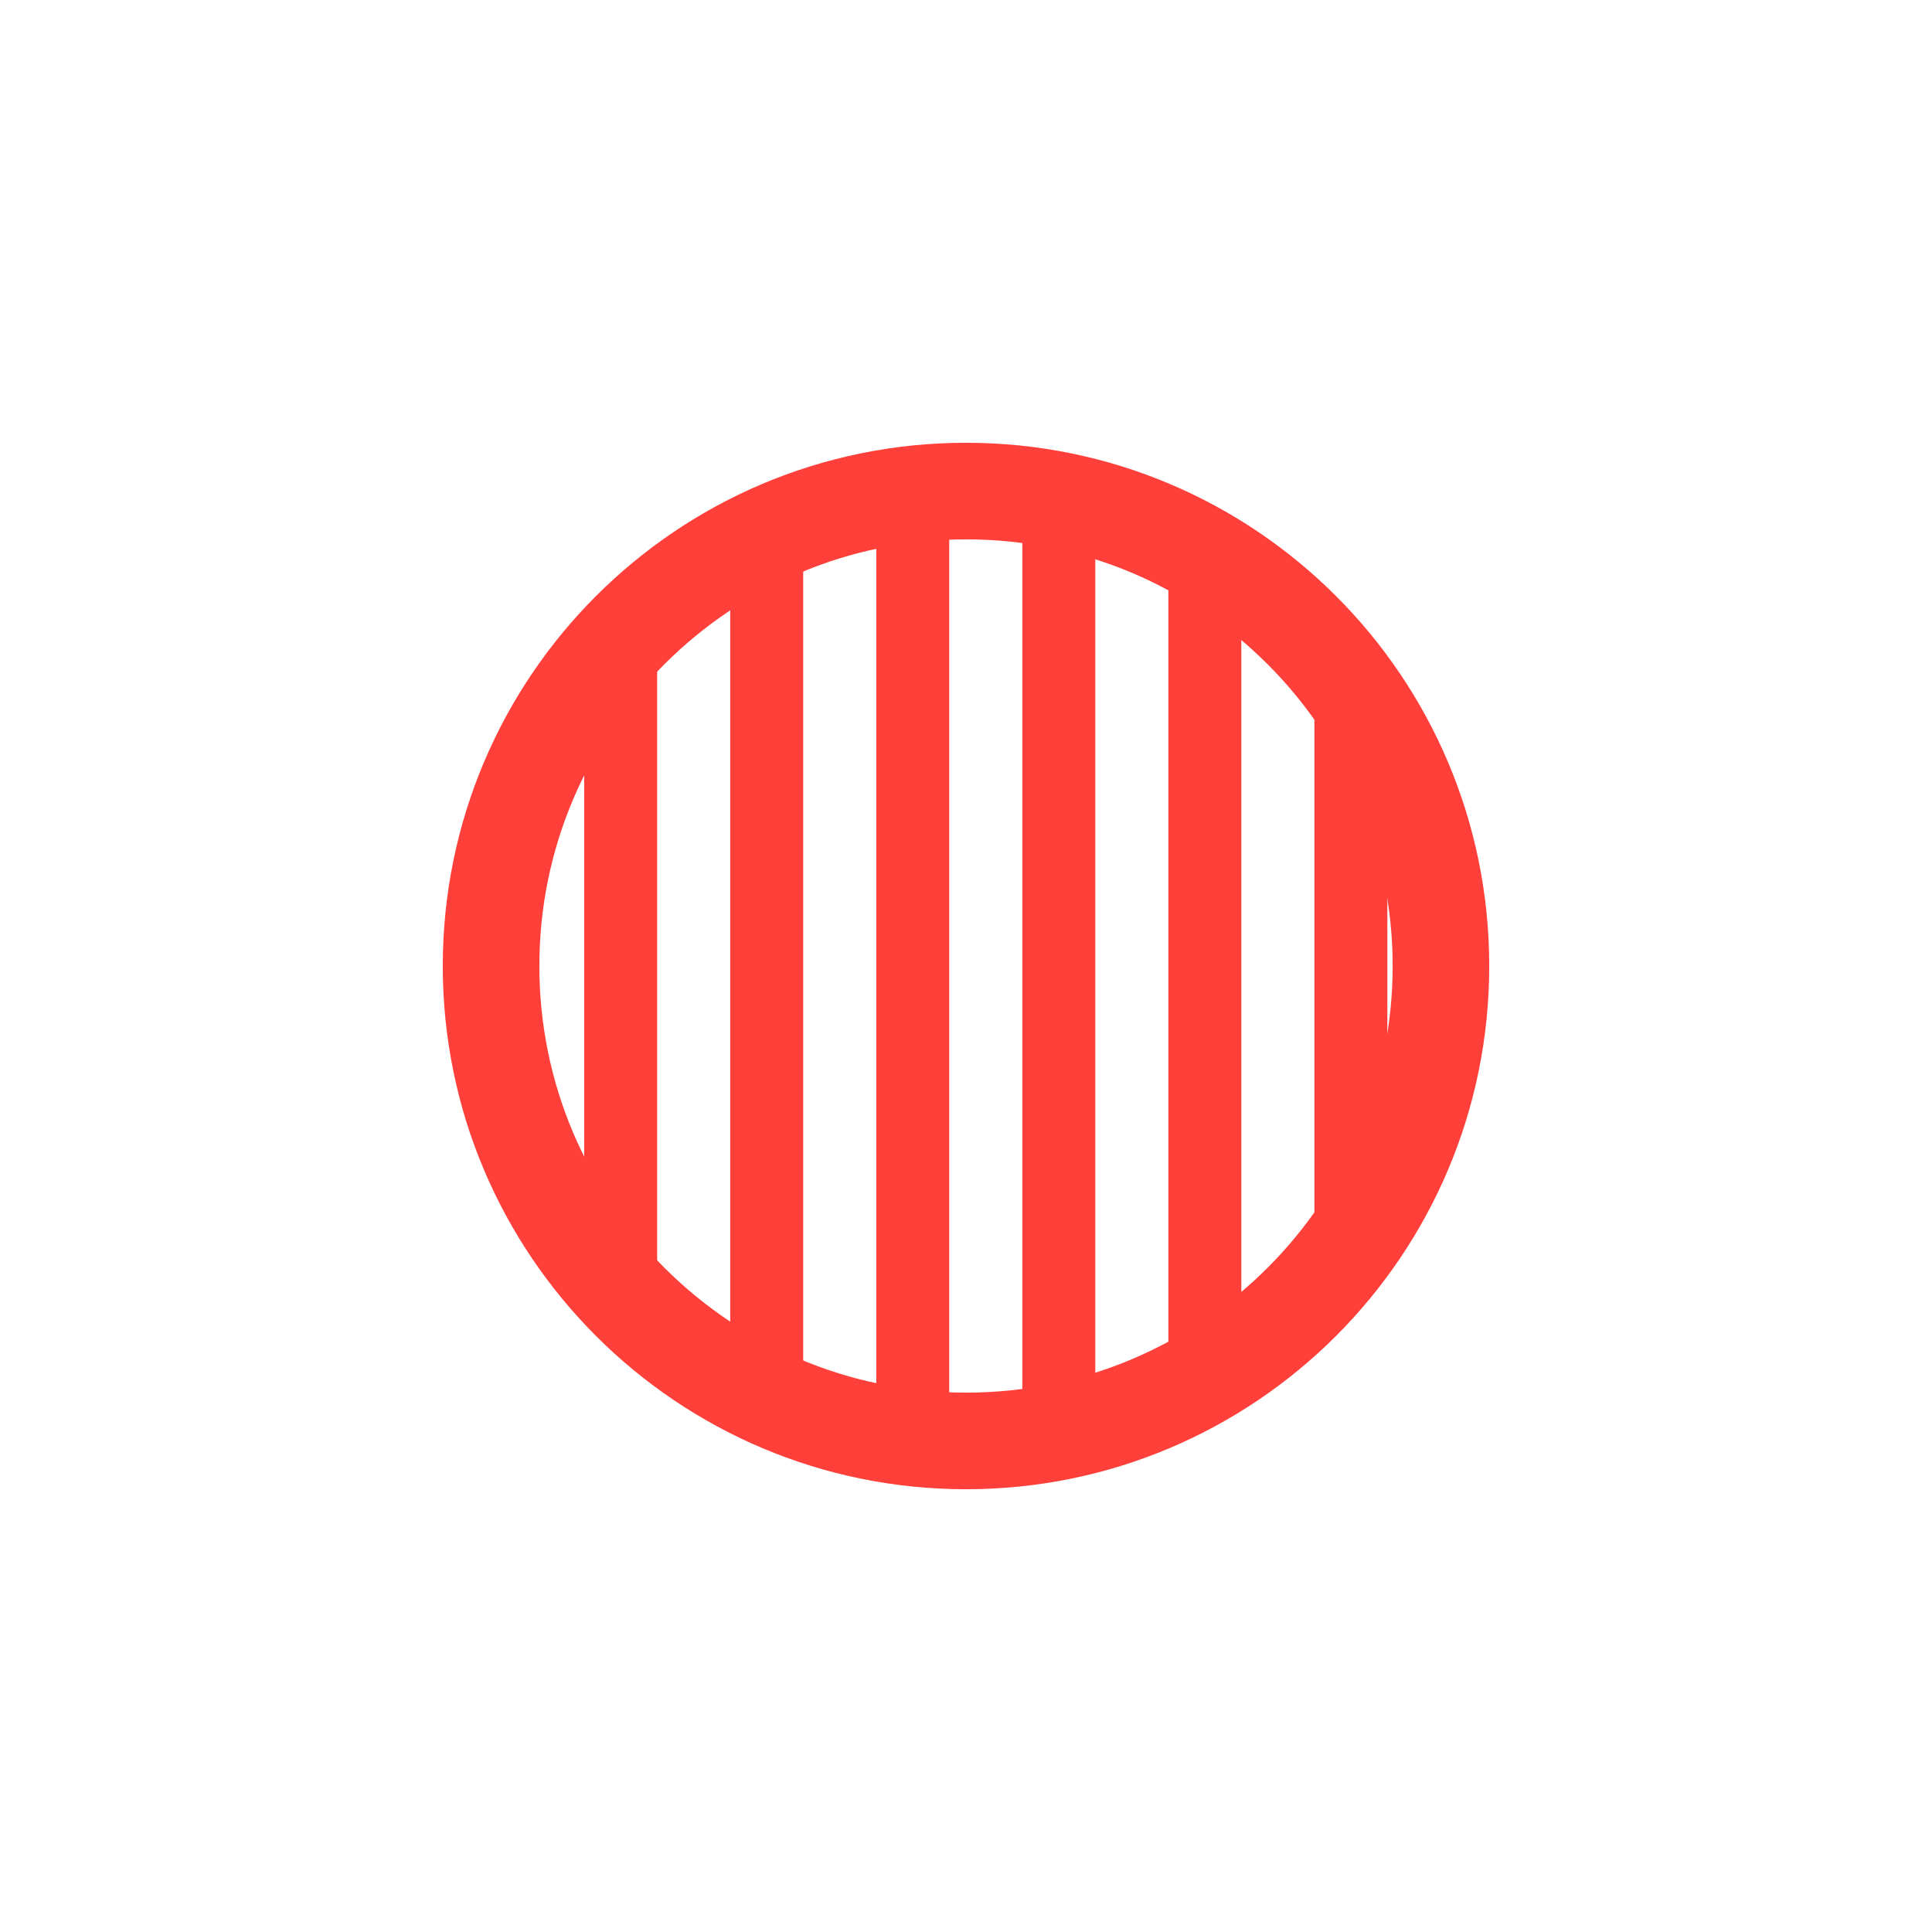
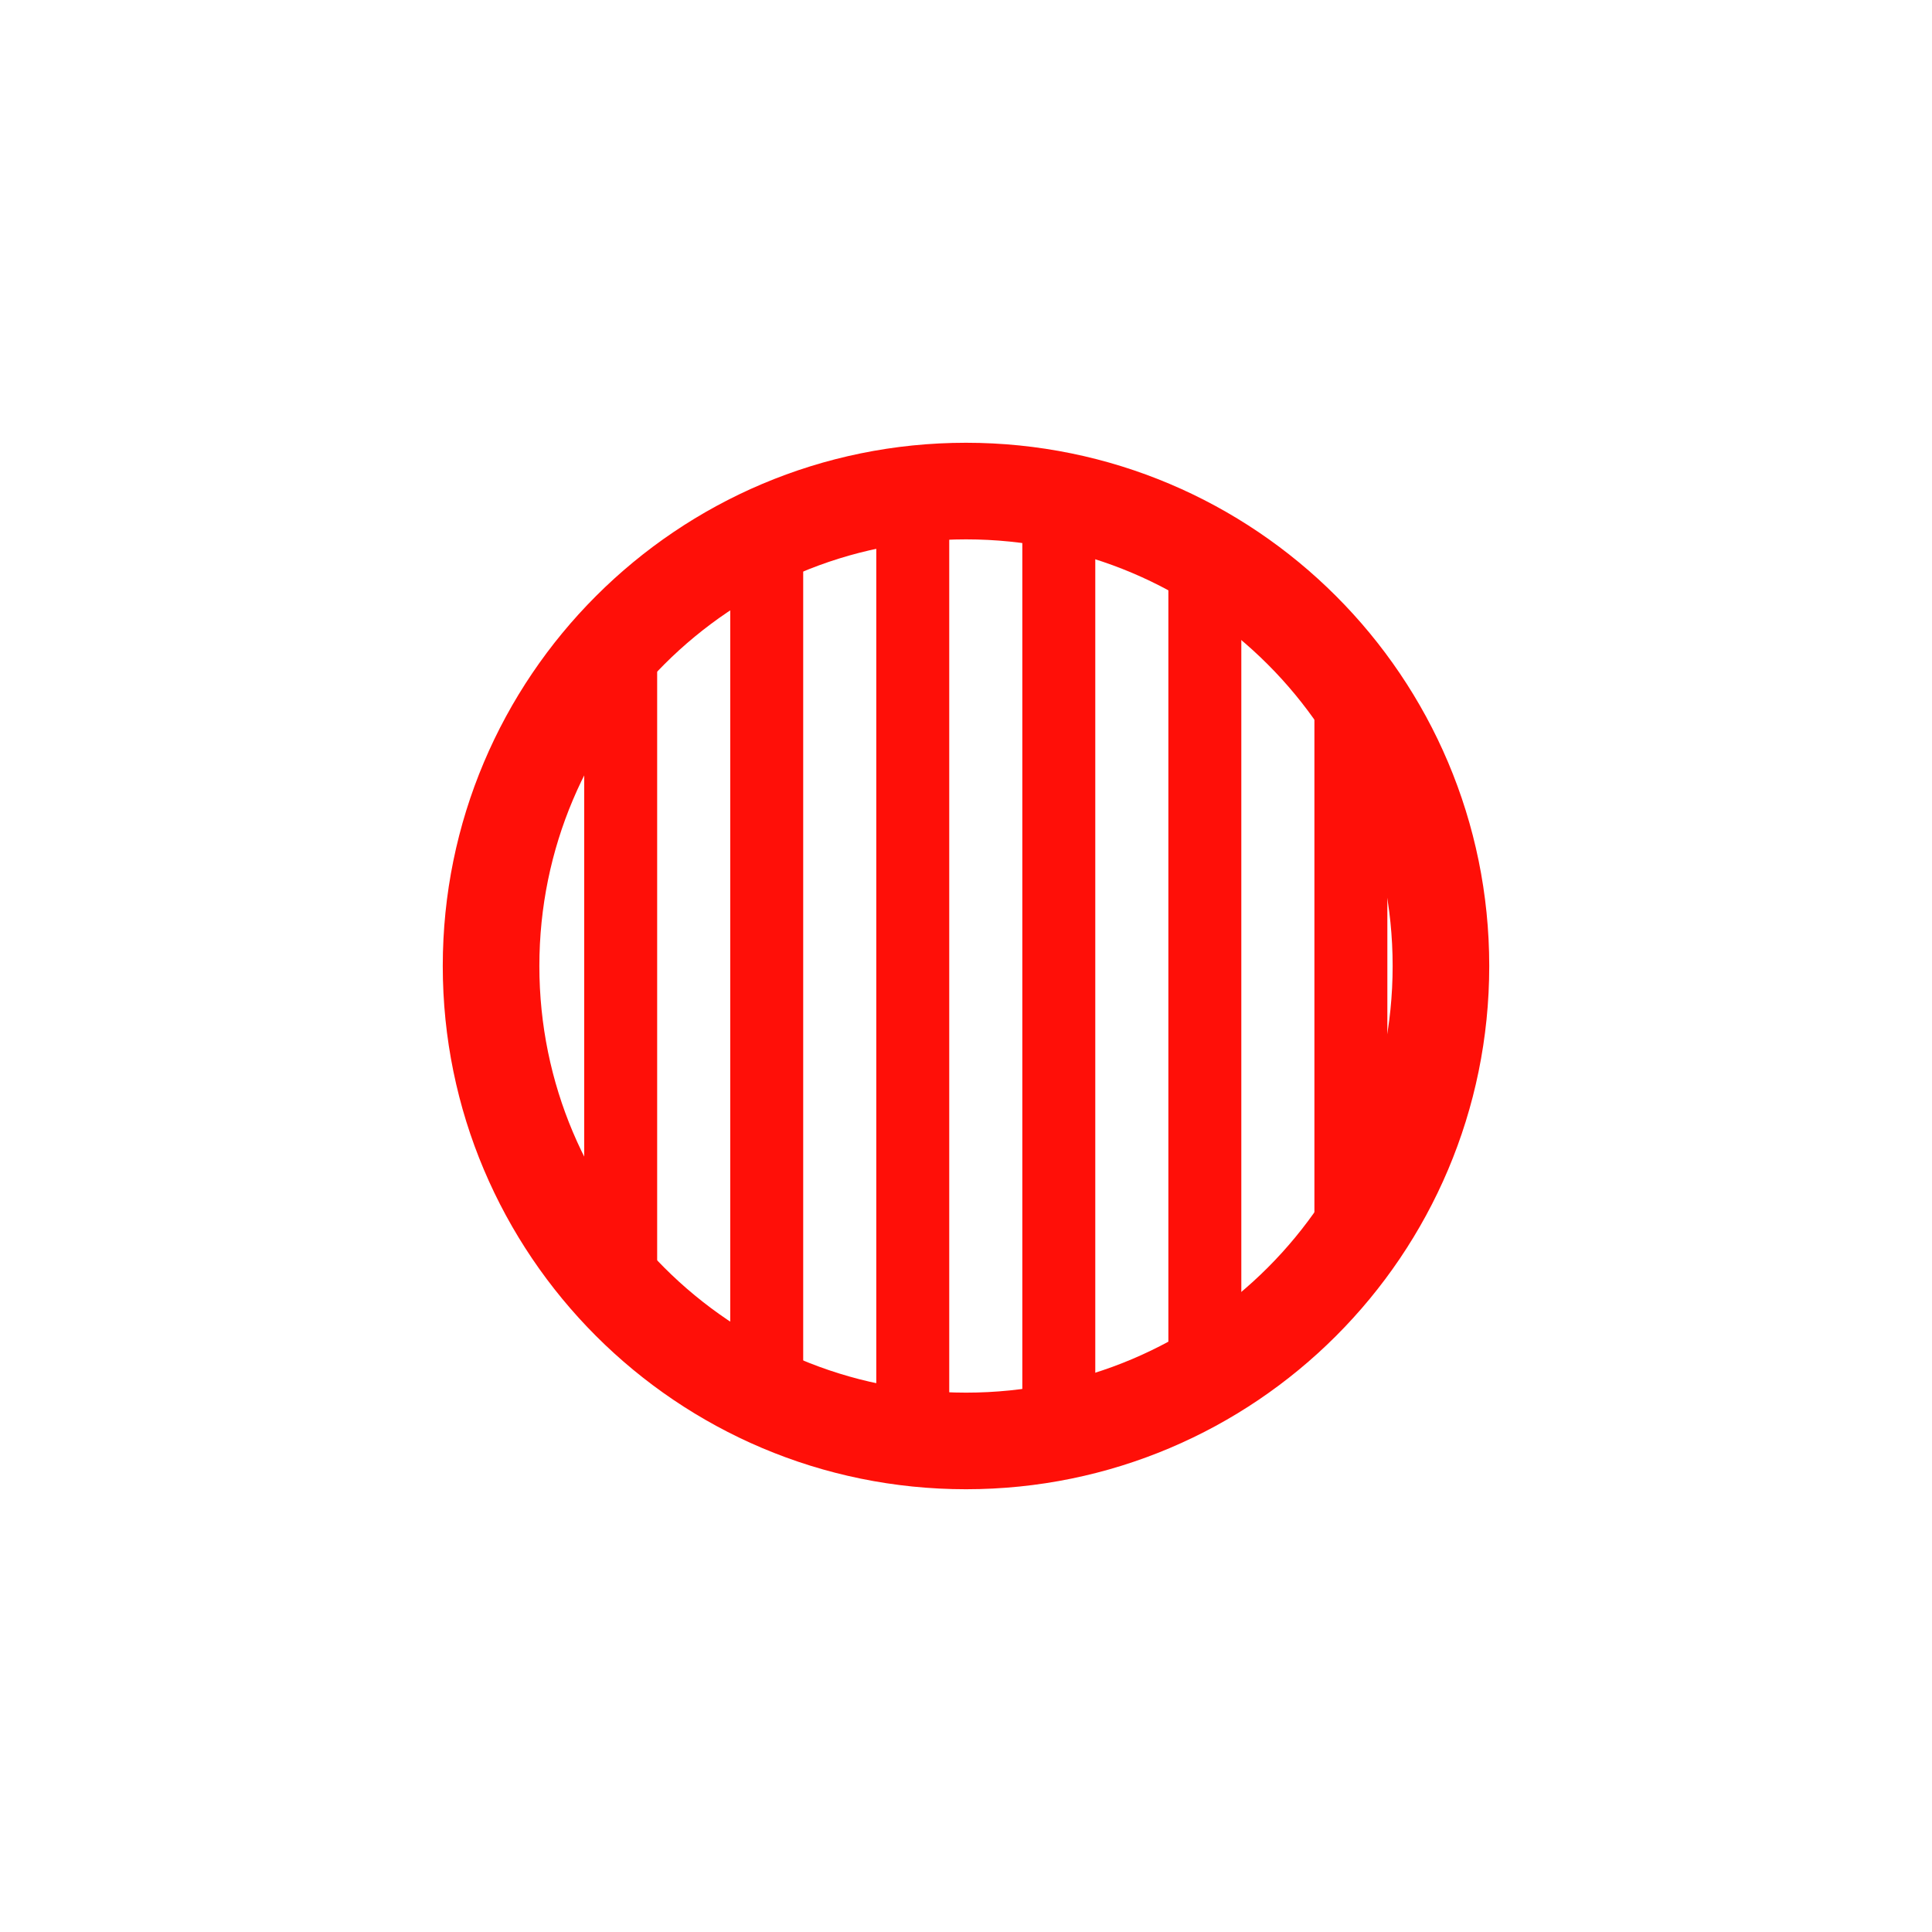
<svg xmlns="http://www.w3.org/2000/svg" xmlns:ns1="http://www.openswatchbook.org/uri/2009/osb" xmlns:xlink="http://www.w3.org/1999/xlink" id="svg8" version="1.1" viewBox="0 0 264.583 264.583" height="1000" width="1000">
  <defs id="defs2">
    <linearGradient ns1:paint="solid" id="linearGradient2941">
      <stop id="stop2939" offset="0" style="stop-color:#ff0f08;stop-opacity:1;" />
    </linearGradient>
    <pattern patternTransform="matrix(37.79528,0,0,37.79528,-229.1713,-229.1713)" id="pattern2931" xlink:href="#Strips1_1" />
    <pattern patternUnits="userSpaceOnUse" width="2" height="1" patternTransform="translate(0,0) scale(10,10)" id="Strips1_1">
      <rect style="fill:#ff0f08;stroke:none" x="0" y="-0.5" width="1" height="2" id="rect1872" />
    </pattern>
    <pattern id="pattern2928" patternTransform="translate(229.1713,229.1713)" height="541.658" width="541.658" patternUnits="userSpaceOnUse">
      <circle r="245.829" cy="270.829" cx="270.829" id="path12" style="opacity:0.45;fill:url(#pattern2931);fill-opacity:1;stroke:#ff0f08;stroke-width:50;stroke-linejoin:round;stroke-miterlimit:4;stroke-dasharray:none;stroke-dashoffset:0.502;stroke-opacity:1" />
    </pattern>
  </defs>
  <g id="layer1">
    <g style="fill:url(#Strips1_1);stroke:#ff0f08;stroke-opacity:1;stroke-width:13.229;stroke-miterlimit:4;stroke-dasharray:none;opacity:1;fill-opacity:1.0" id="g15">
      <rect id="rect2933" y="229.171" x="229.171" height="541.658" width="541.658" transform="scale(0.2645833)" style="stroke:none;fill:none" />
-       <circle r="65.042" style="opacity:0.794;mix-blend-mode:normal;fill:url(#Strips1_1);fill-opacity:1.0;stroke:#ff0f08;stroke-width:13.229;stroke-linejoin:round;stroke-miterlimit:4;stroke-dasharray:none;stroke-dashoffset:0.502;stroke-opacity:1" id="circle2935" cx="132.292" cy="132.292" />
+       <circle r="65.042" style="opacity:1;mix-blend-mode:normal;fill:url(#Strips1_1);fill-opacity:1.0;stroke:#ff0f08;stroke-width:13.229;stroke-linejoin:round;stroke-miterlimit:4;stroke-dasharray:none;stroke-dashoffset:0.502;stroke-opacity:1" id="circle2935" cx="132.292" cy="132.292" />
    </g>
  </g>
</svg>
